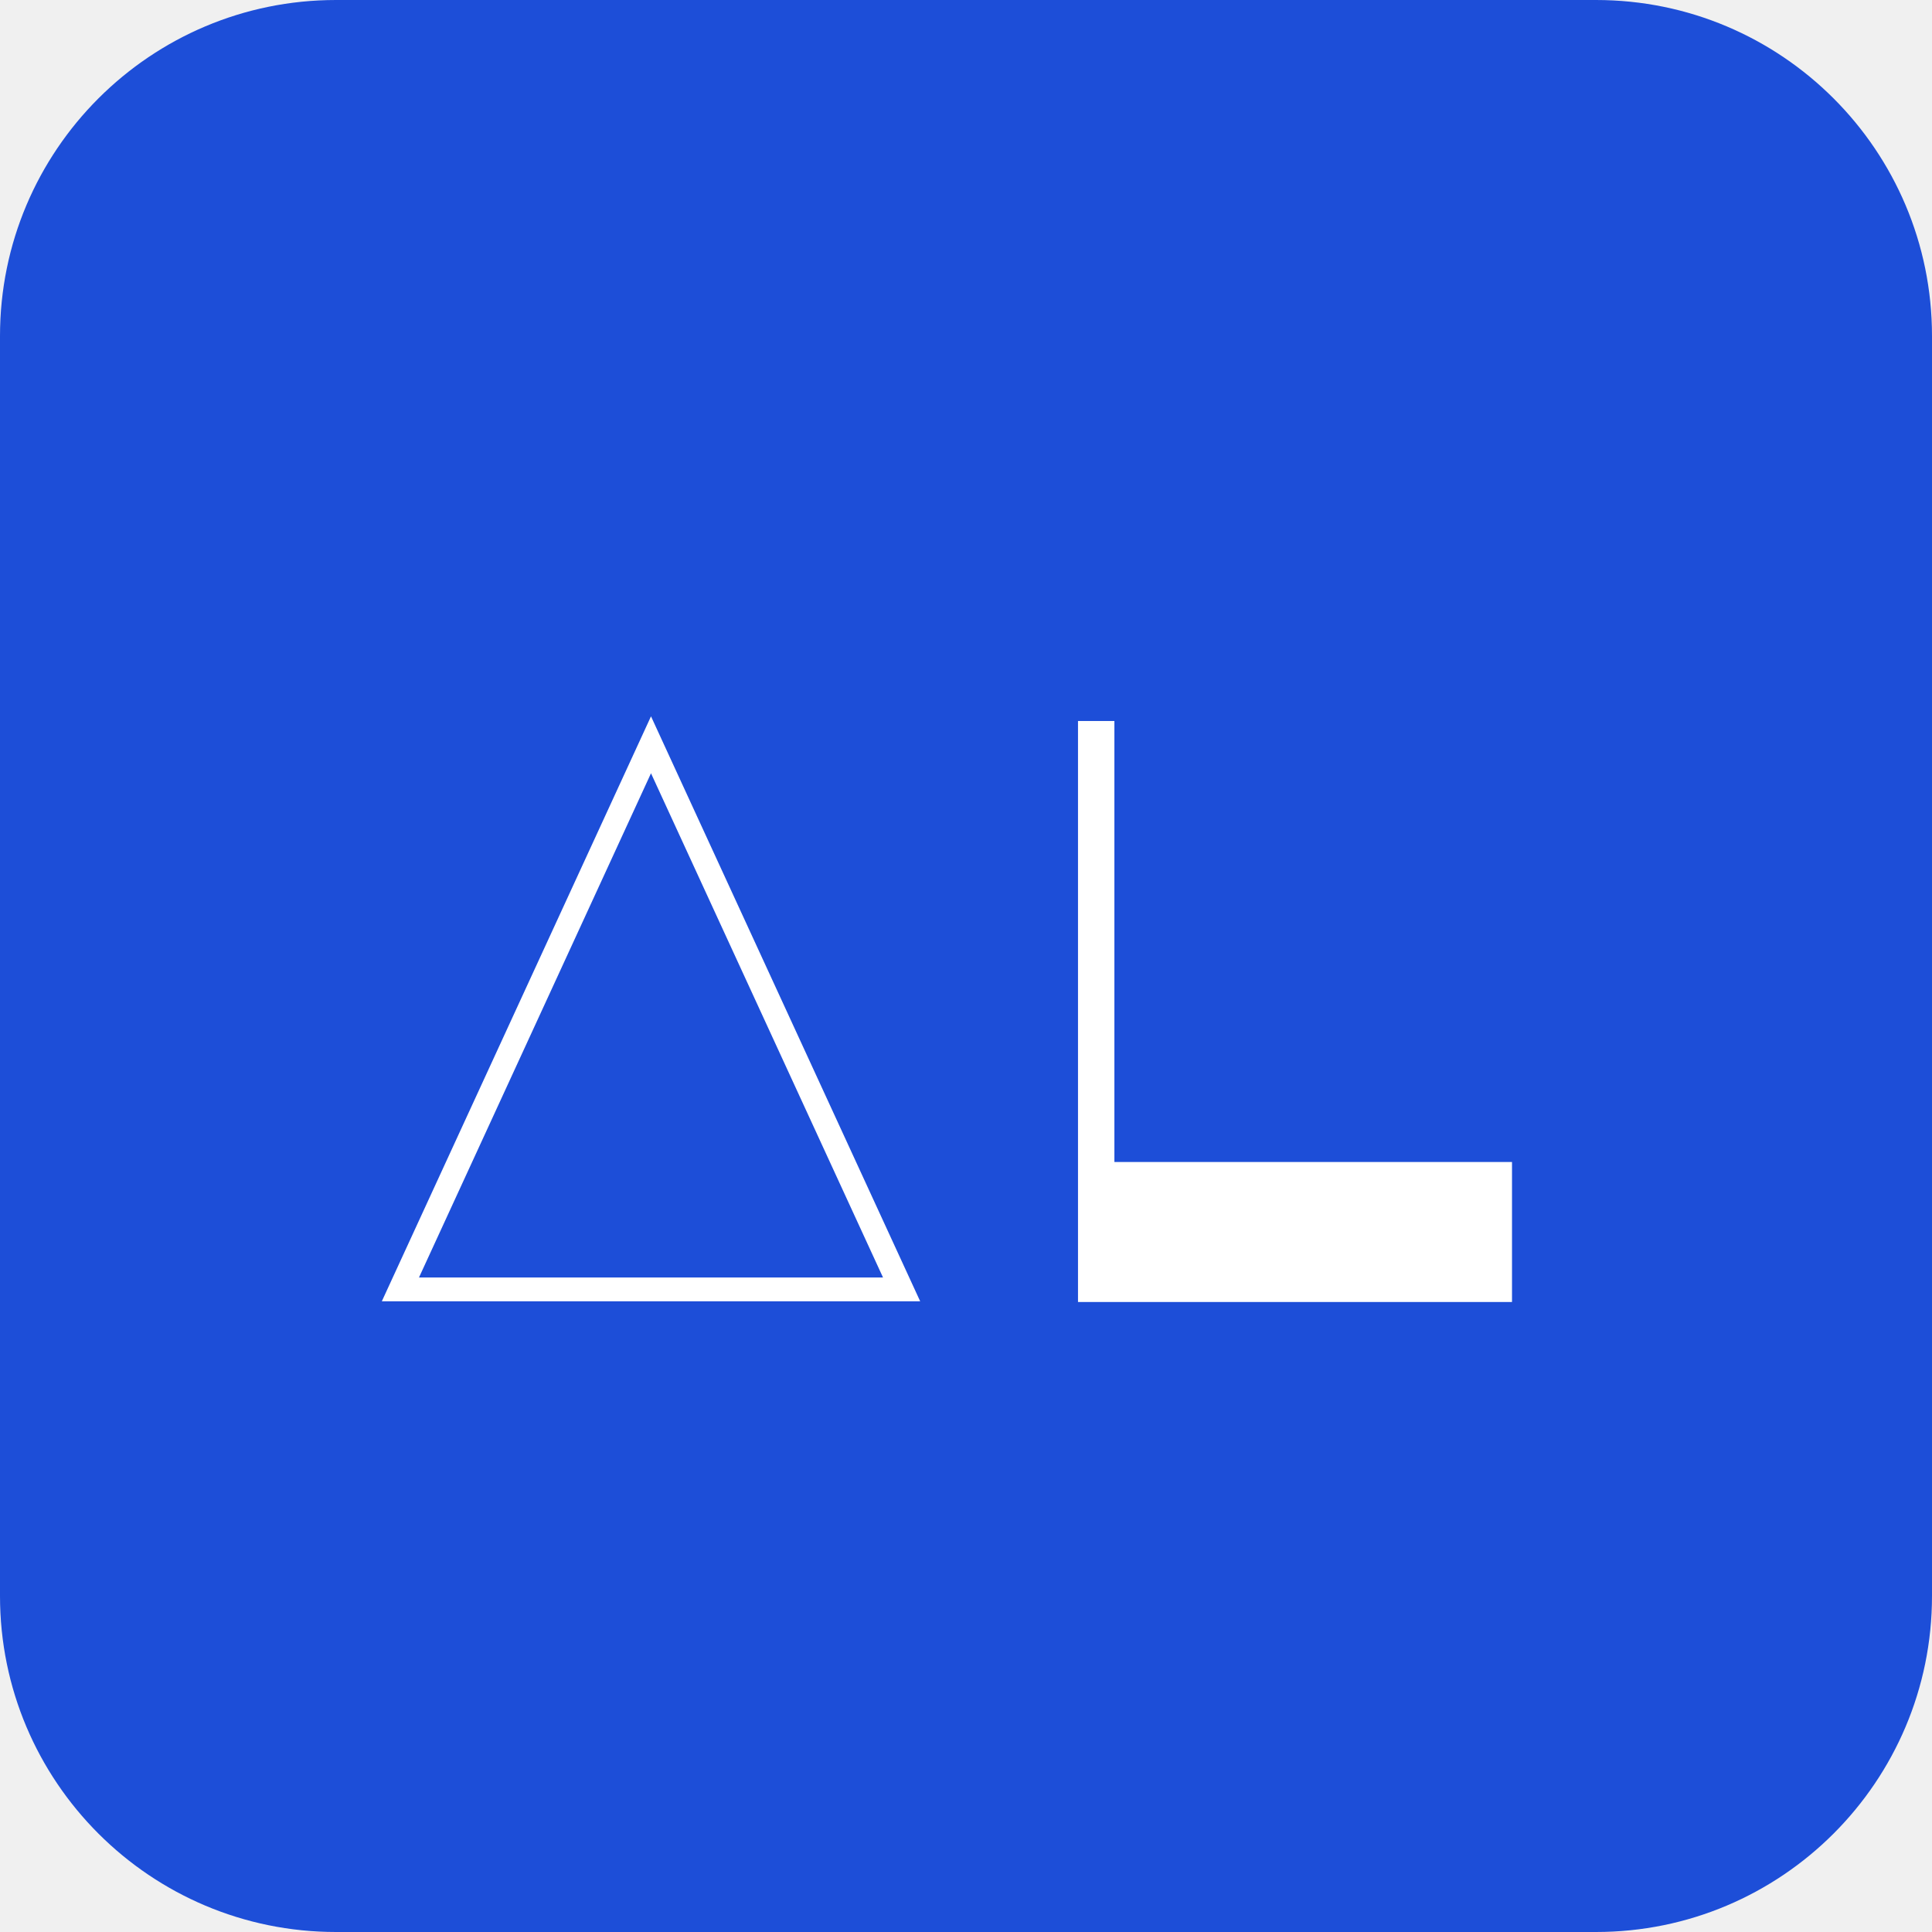
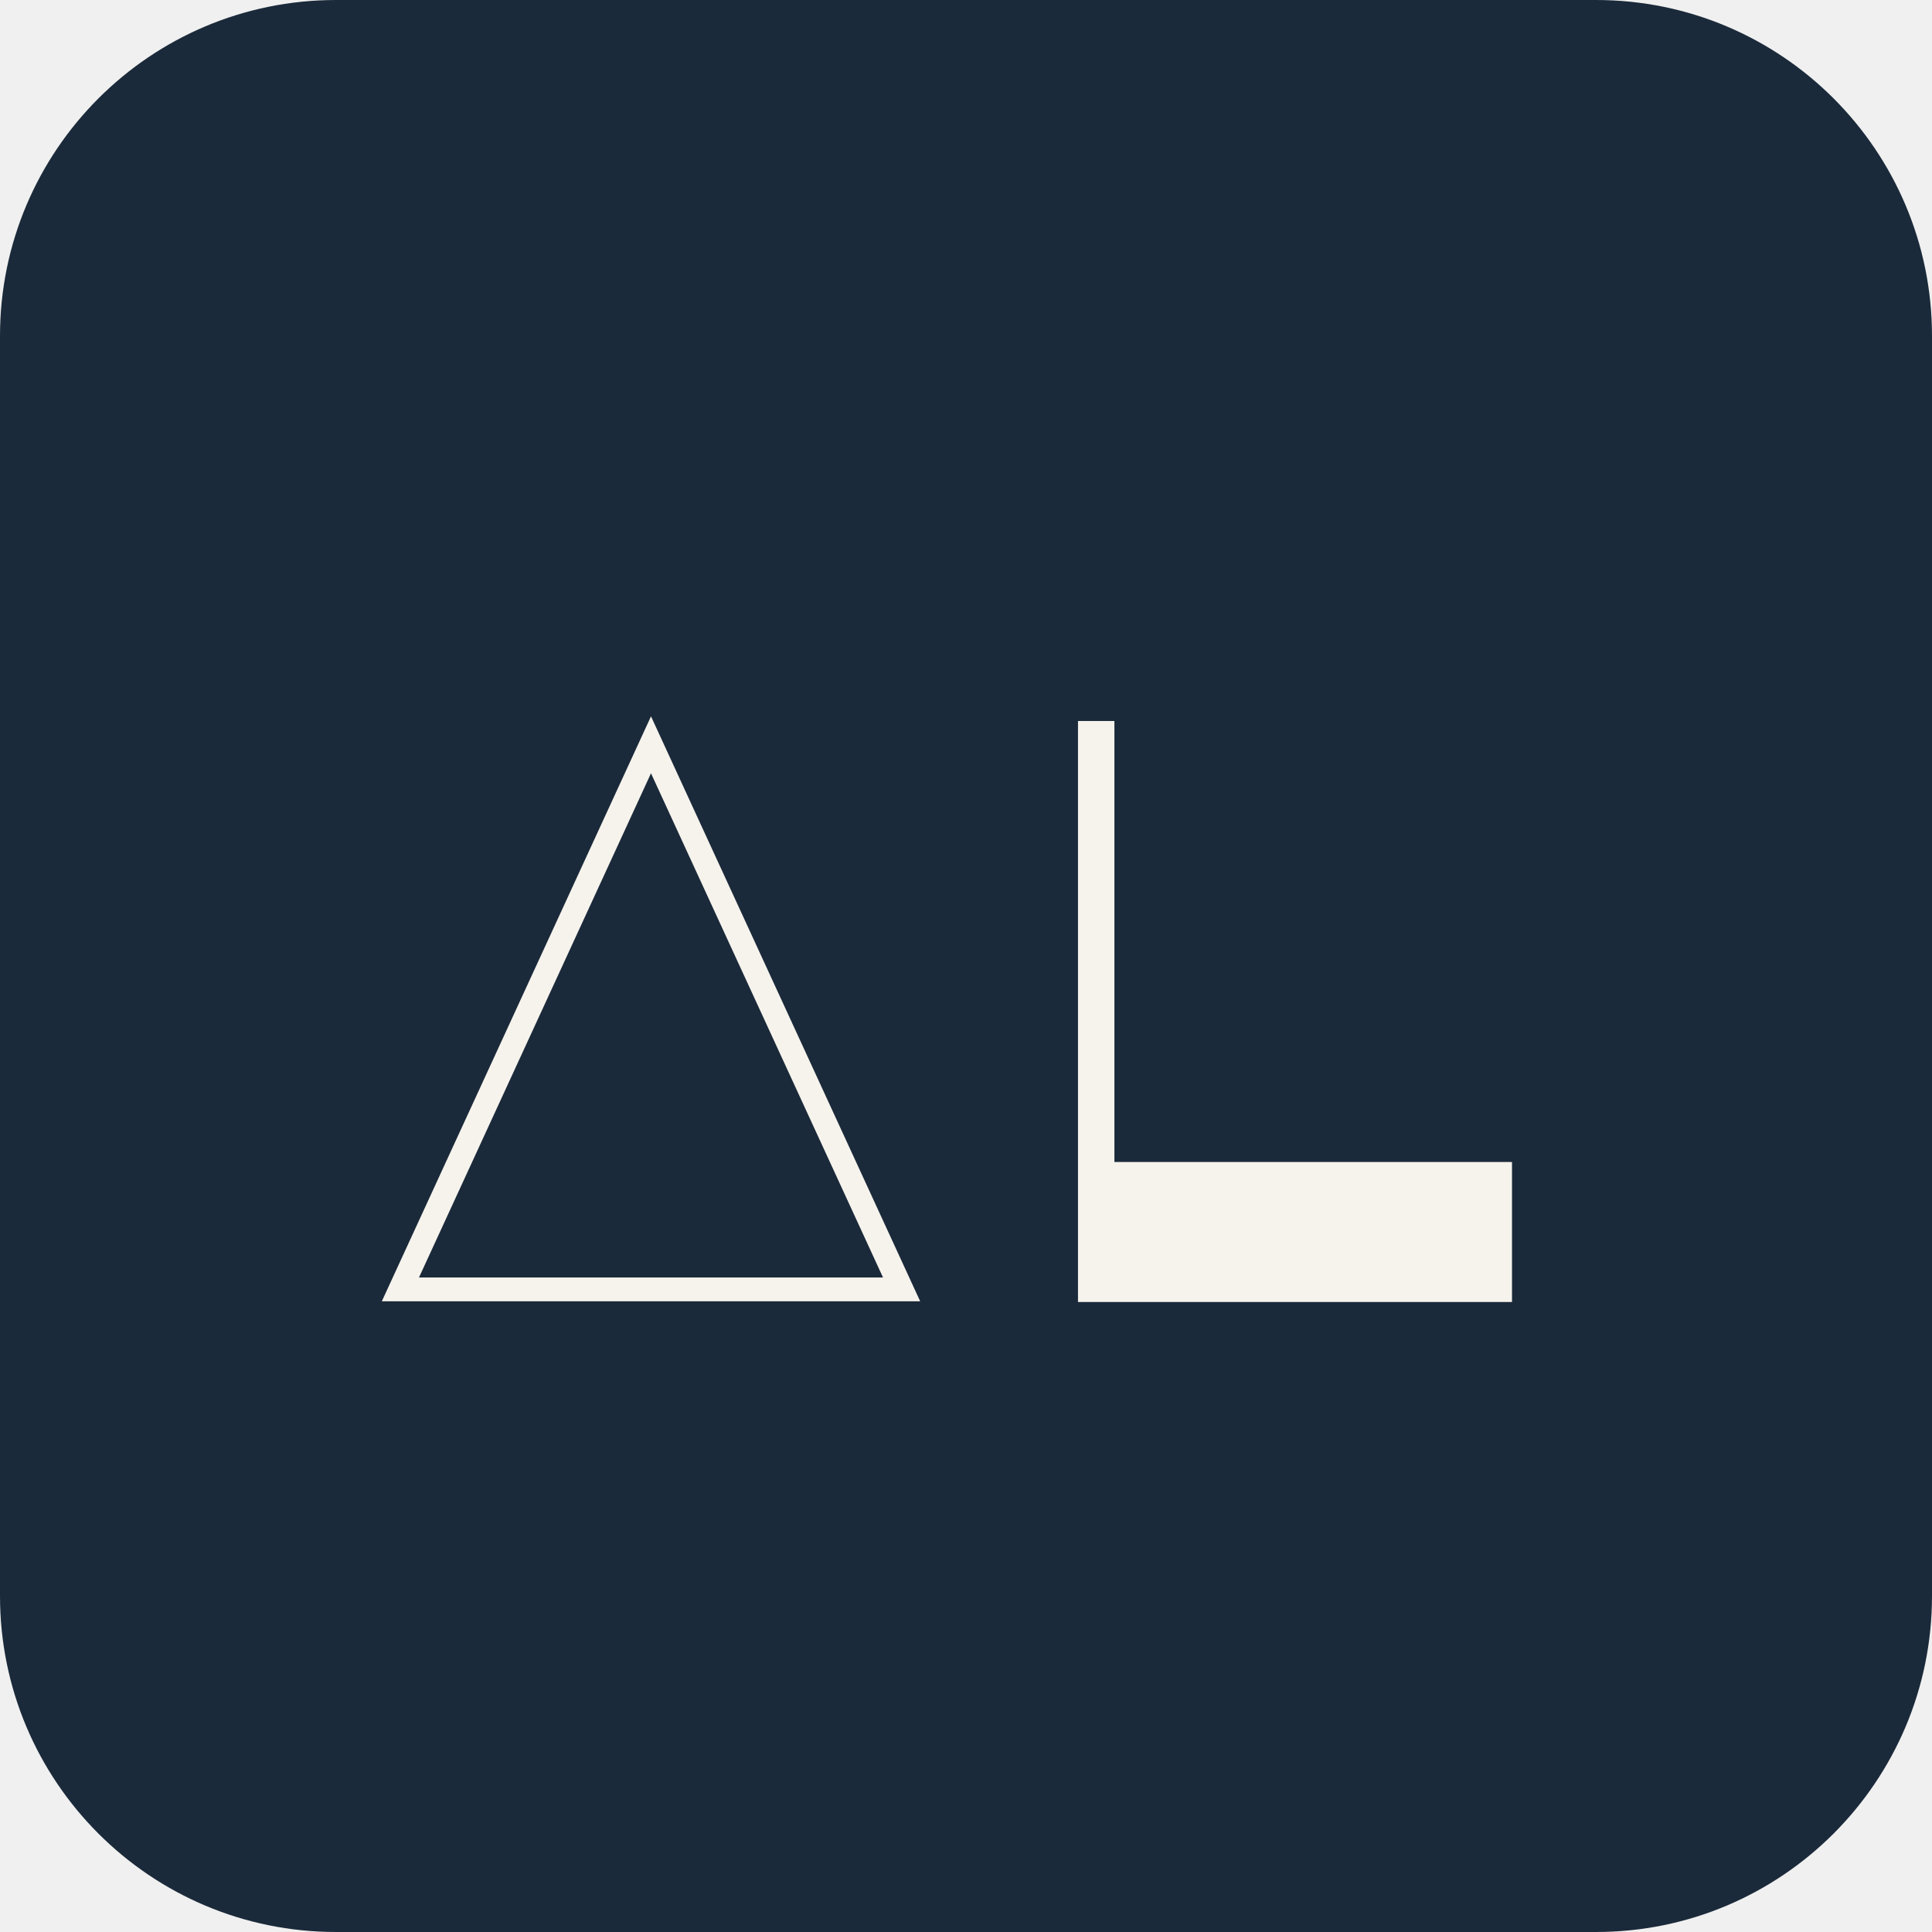
<svg xmlns="http://www.w3.org/2000/svg" viewBox="0 0 138 138" role="img" aria-label="Aaron Luellen">
-   <rect width="138" height="138" rx="24" fill="#1D4ED8" />
-   <polygon points="46.5,53.2 28.6,92.1 64.4,92.1" fill="none" stroke="#FFFFFF" stroke-width="1.7" stroke-linejoin="miter" />
-   <path d="M77 51.5H79.6V83H108V93H77Z" fill="#FFFFFF" />
+   <rect width="138" height="138" rx="24" fill="#1B2A3A" />
+   <polygon points="46.5,53.2 28.6,92.1 64.4,92.1" fill="none" stroke="#F6F3ED" stroke-width="1.7" stroke-linejoin="miter" />
+   <path d="M77 51.5H79.6V83H108V93H77Z" fill="#F6F3ED" />
</svg>
